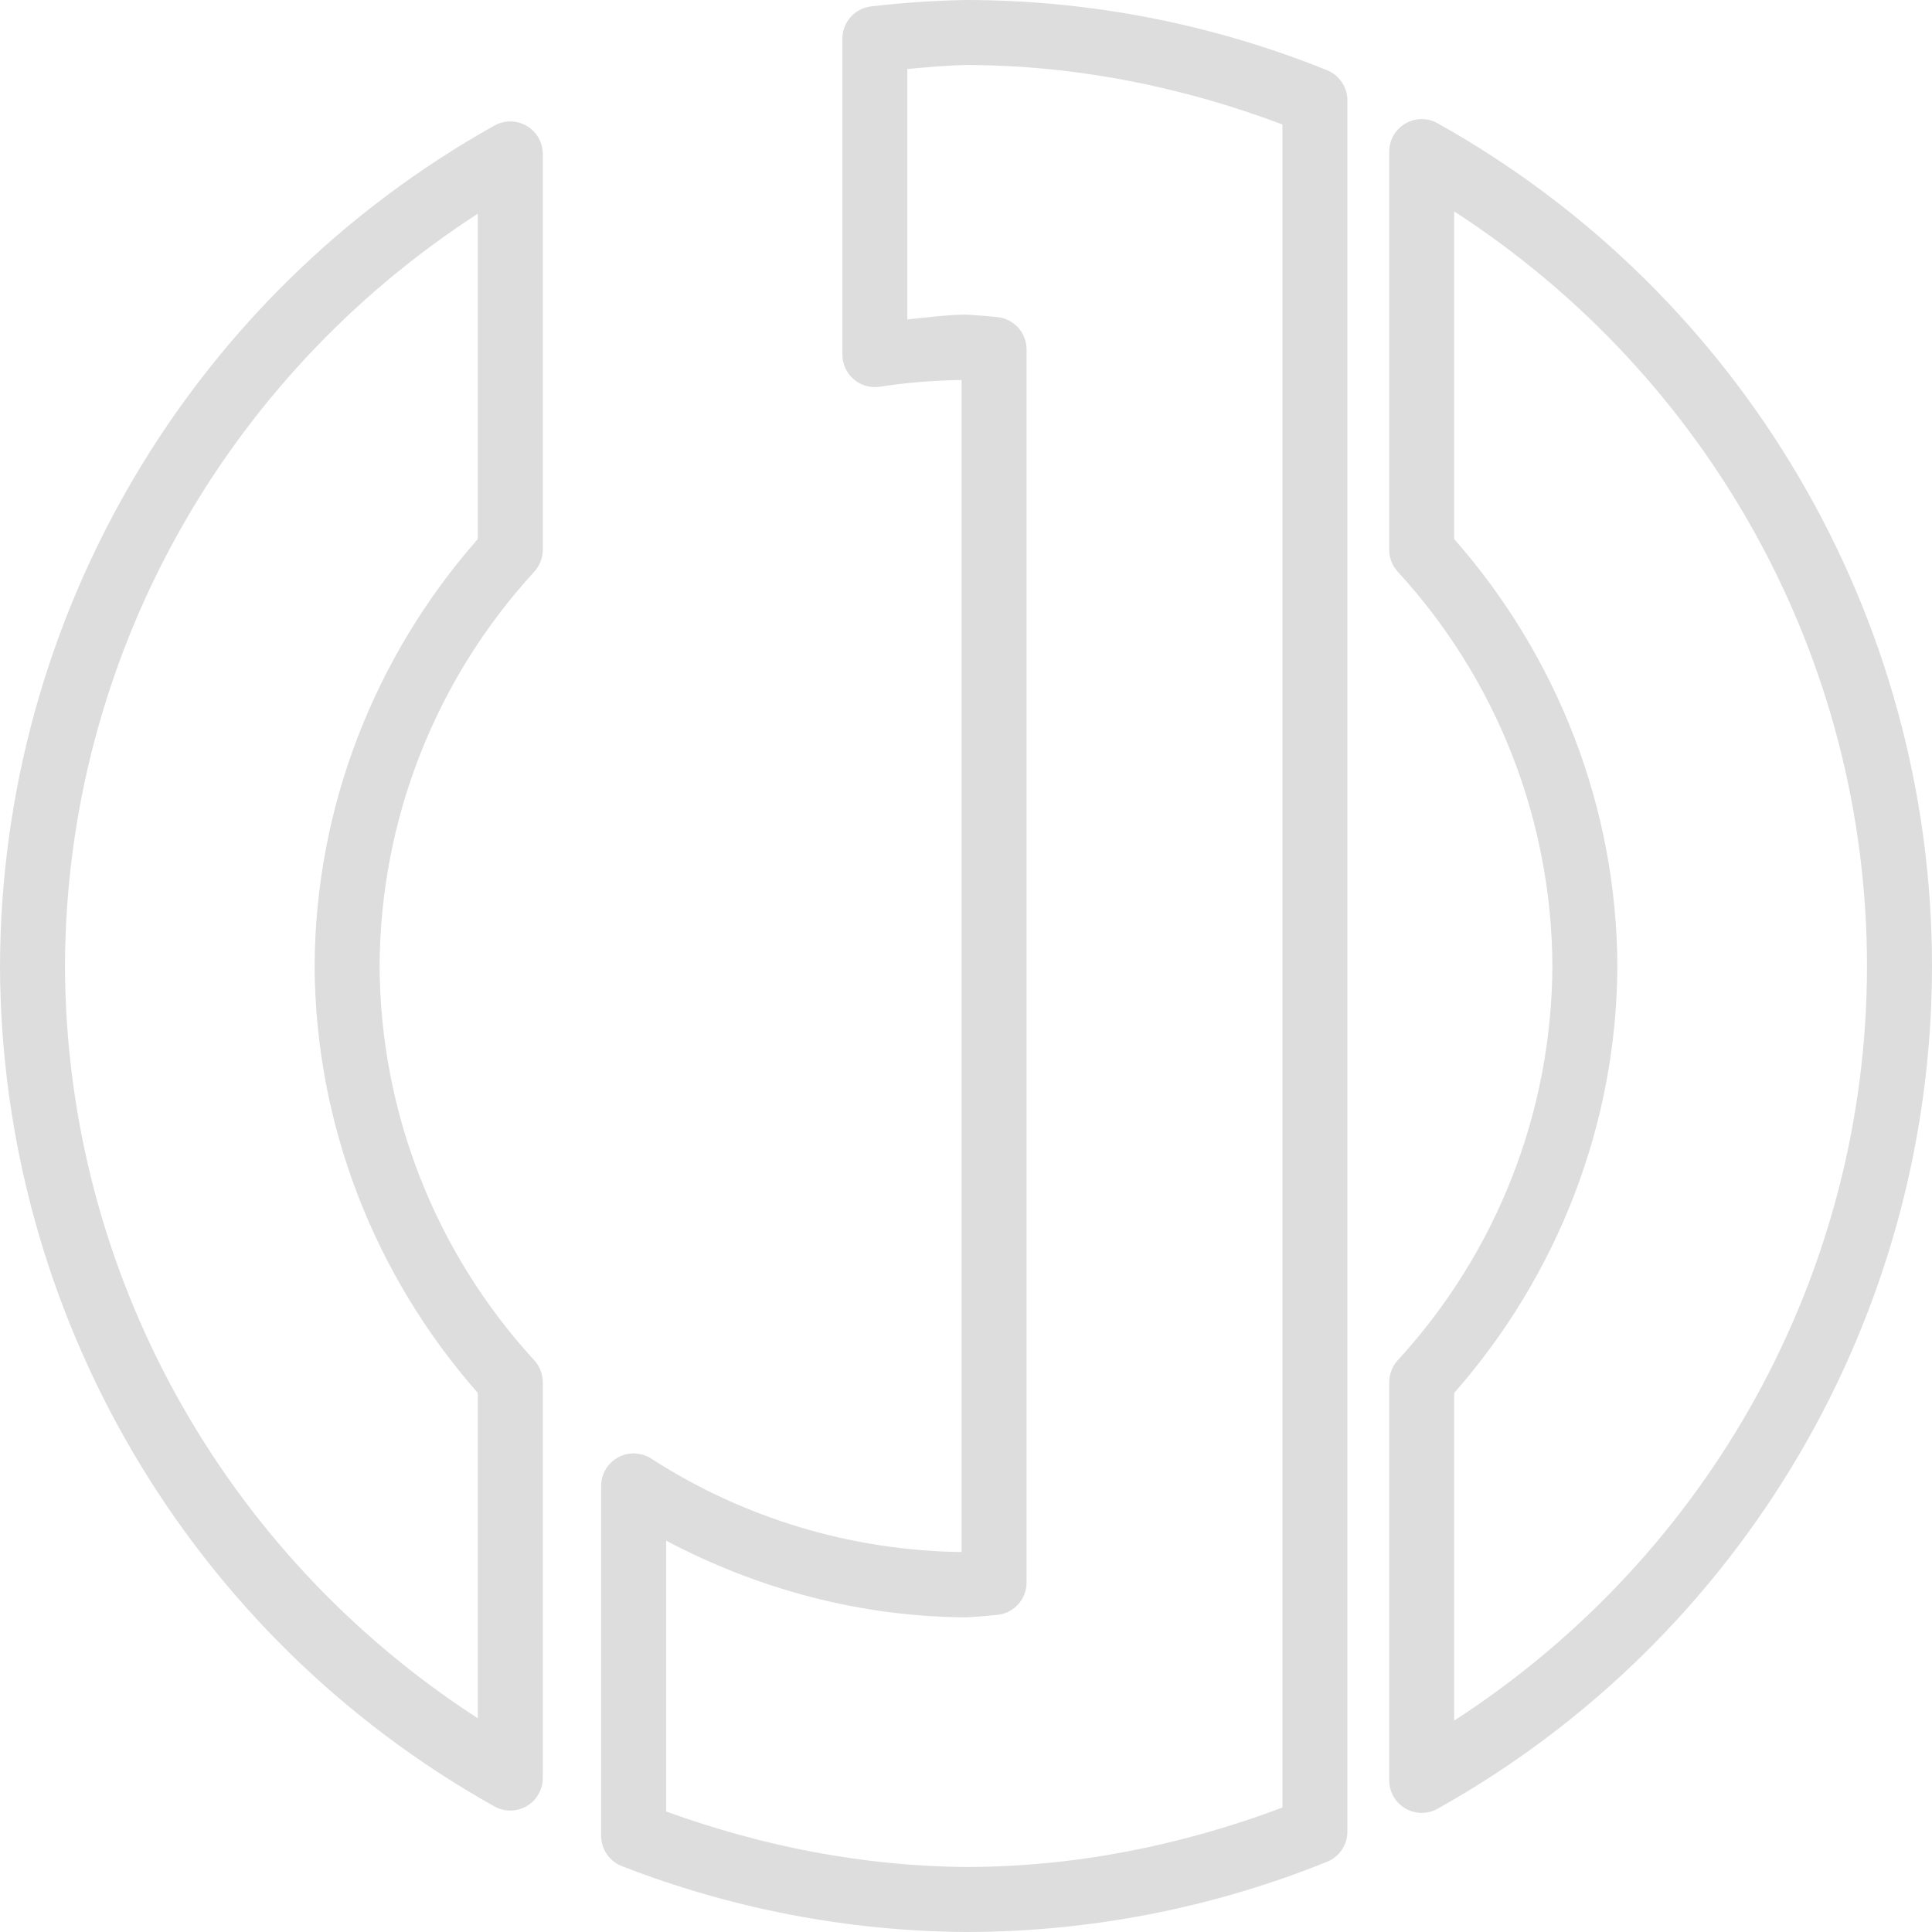
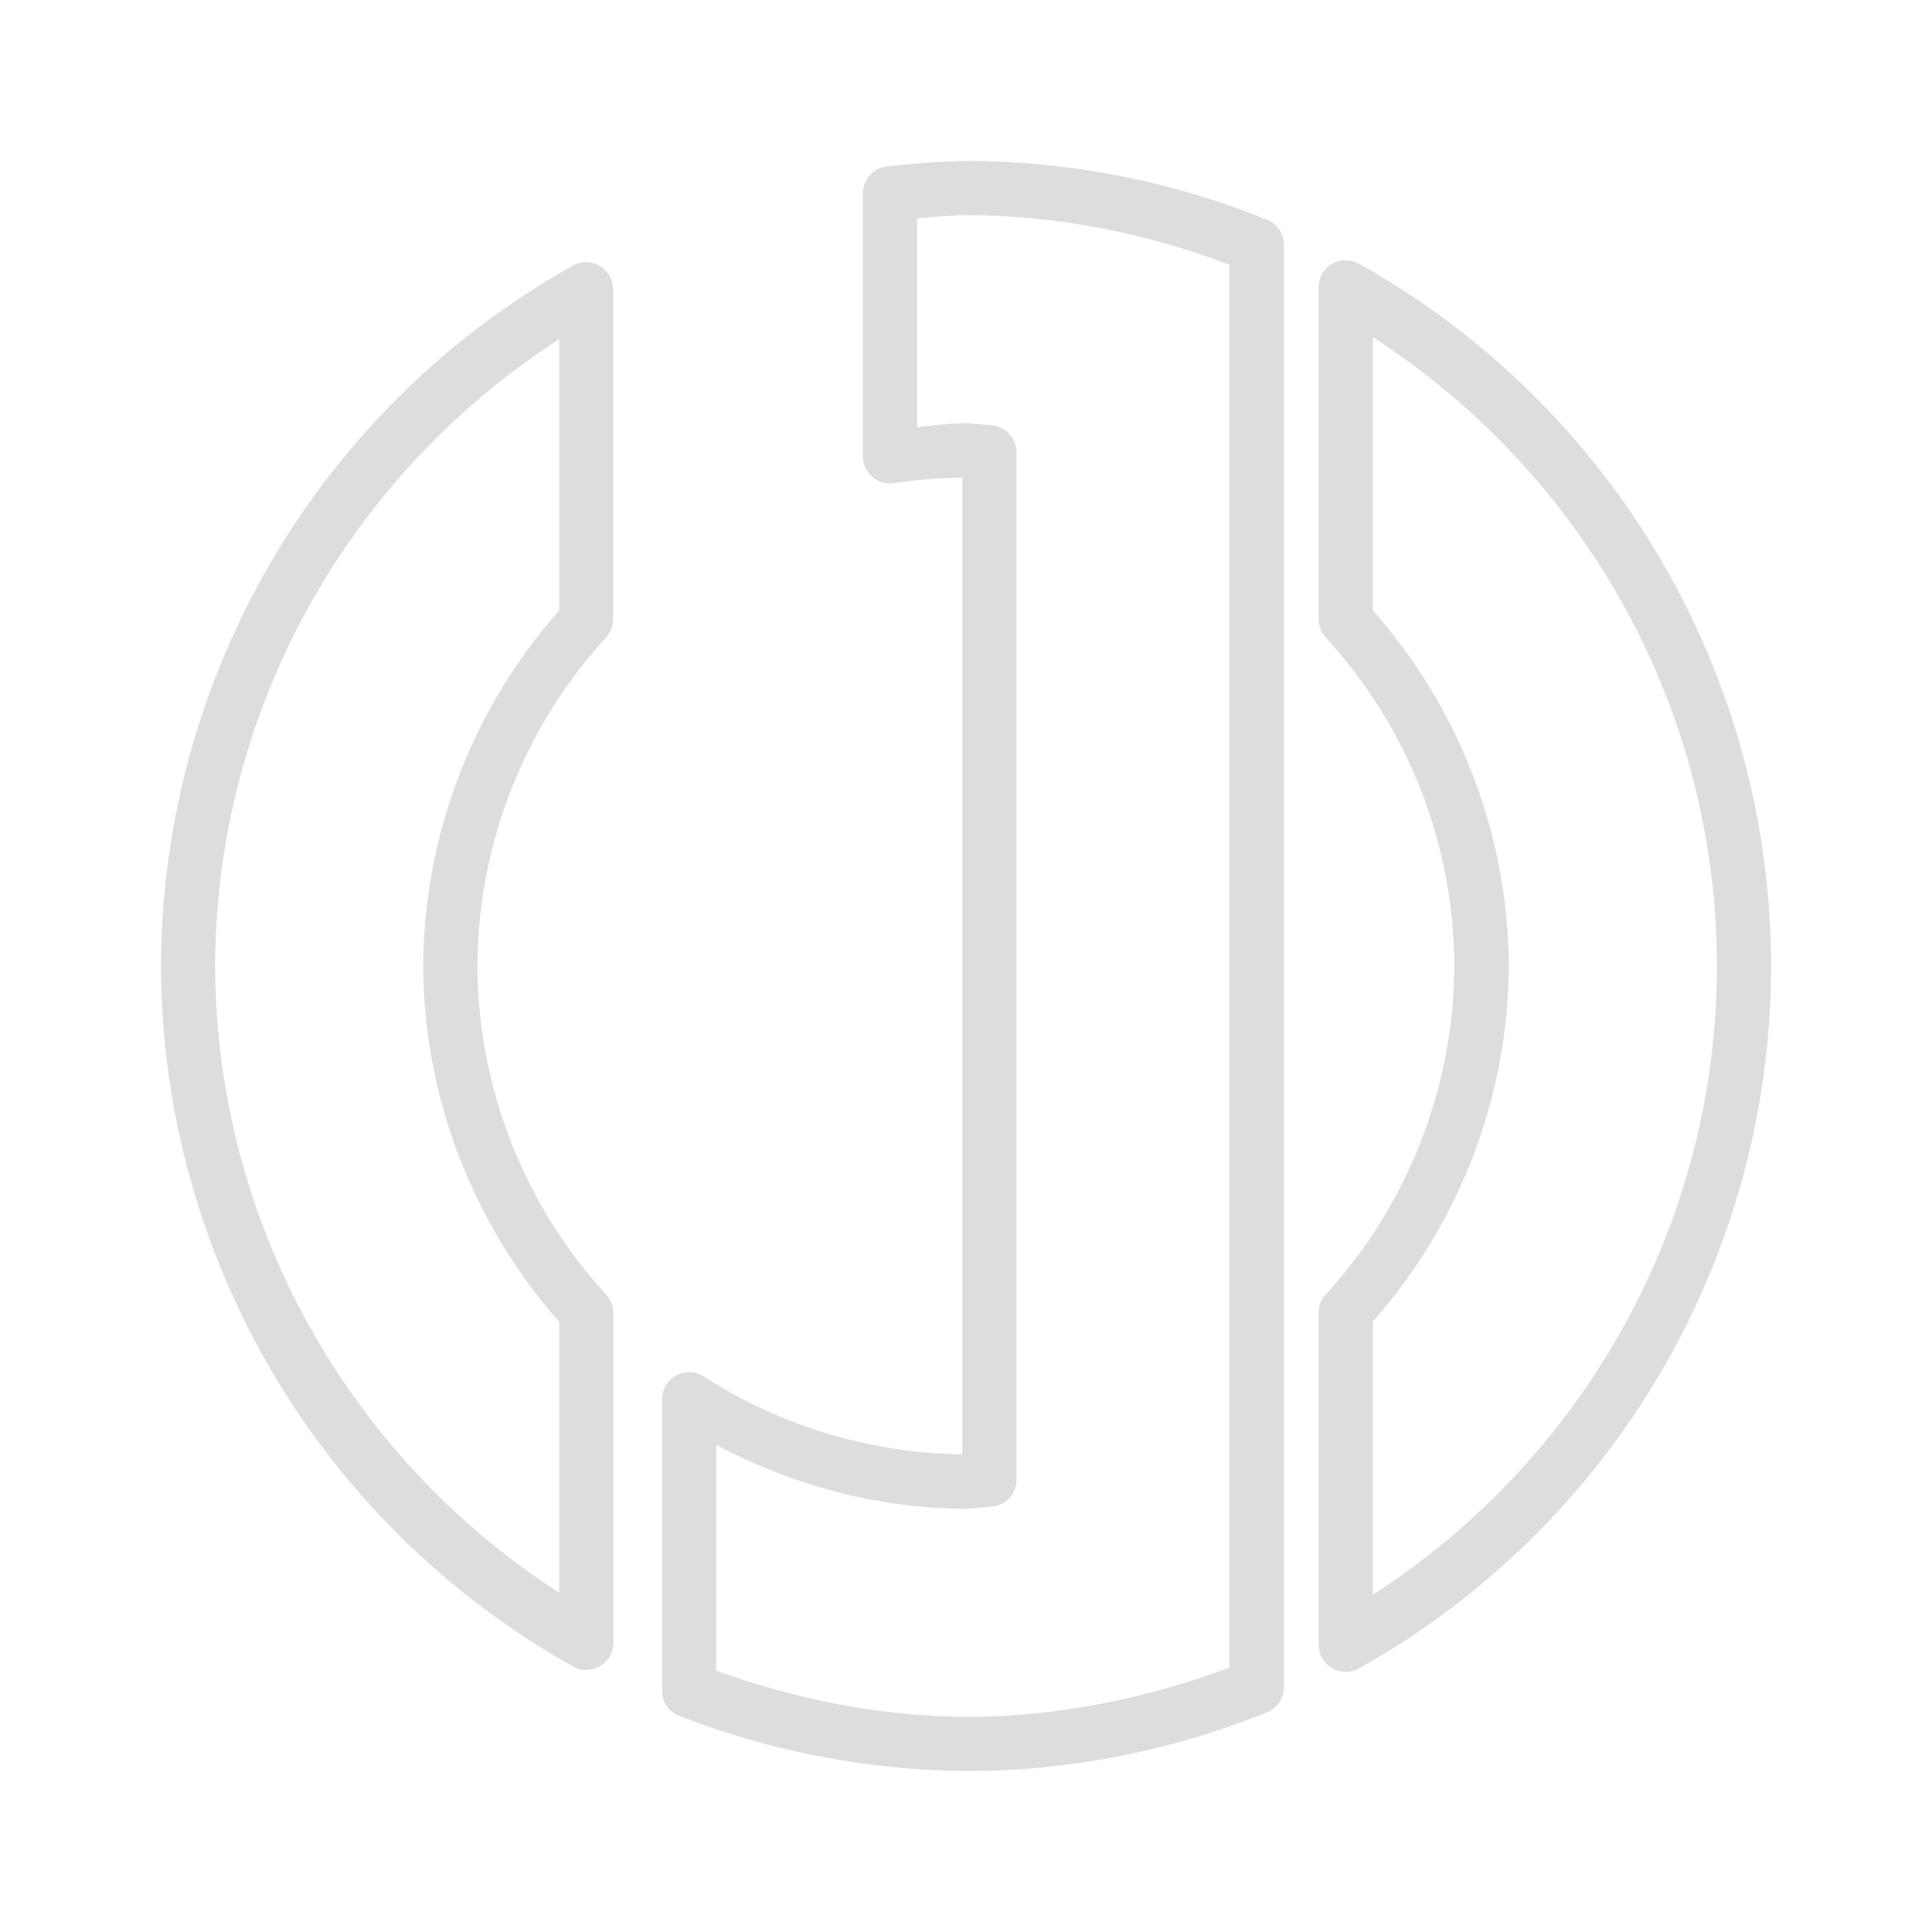
- <svg xmlns="http://www.w3.org/2000/svg" width="135.467mm" height="135.467mm" viewBox="0 0 135.467 135.467" version="1.1" id="svg5">
+ <svg xmlns="http://www.w3.org/2000/svg" width="6.35mm" height="6.35mm" viewBox="0 0 6.35 6.35" version="1.1" id="svg5">
  <defs id="defs2">
    <rect x="1328.698" y="406.218" width="675.218" height="336.93" id="rect11245" />
    <rect x="1328.698" y="406.218" width="675.218" height="336.93" id="rect24255" />
    <rect x="1328.698" y="406.218" width="675.218" height="336.93" id="rect26871" />
    <rect x="1328.698" y="406.218" width="675.218" height="336.93" id="rect26873" />
    <clipPath clipPathUnits="userSpaceOnUse" id="clipPath26133">
      <path id="path26135" style="fill:#ffe6d5;stroke-width:1;stroke-linecap:round;stroke-linejoin:round;paint-order:markers stroke fill" d="M -213.183,299.513 H 83.817 v 78.42 H -213.183 Z" />
    </clipPath>
    <clipPath clipPathUnits="userSpaceOnUse" id="clipPath9041">
      <rect style="opacity:0.312;fill:#008080;fill-opacity:1;stroke:none;stroke-width:2;stroke-linecap:round;stroke-linejoin:round;paint-order:markers stroke fill" id="rect9043" width="719.185" height="669.048" x="-1932.839" y="-1354.296" />
    </clipPath>
    <filter height="1.143" width="1.085" y="-0.072" x="-0.043" style="color-interpolation-filters:sRGB" id="filter9825">
      <feGaussianBlur stdDeviation="21.156 19.948" result="blur" id="feGaussianBlur9819" />
      <feColorMatrix values="1 0 0 0 0 0 1 0 0 0 0 0 1 0 0 0 0 0 50 0 " result="colormatrix" id="feColorMatrix9821" />
      <feComposite in="colormatrix" in2="SourceGraphic" operator="in" id="feComposite9823" />
    </filter>
    <clipPath clipPathUnits="userSpaceOnUse" id="clipPath9925">
      <rect style="opacity:0.312;fill:#008080;fill-opacity:1;stroke:none;stroke-width:2;stroke-linecap:round;stroke-linejoin:round;paint-order:markers stroke fill" id="rect9927" width="1189.309" height="669.048" x="-2167.901" y="-288.118" />
    </clipPath>
    <rect x="1328.698" y="406.218" width="675.218" height="336.93" id="rect11245-3" />
    <rect x="1328.698" y="406.218" width="675.218" height="336.93" id="rect24255-4" />
    <rect x="1328.698" y="406.218" width="675.218" height="336.93" id="rect26871-2" />
    <rect x="1328.698" y="406.218" width="675.218" height="336.93" id="rect26873-3" />
    <clipPath clipPathUnits="userSpaceOnUse" id="clipPath26133-2">
      <path id="path26135-3" style="fill:#ffe6d5;stroke-width:1;stroke-linecap:round;stroke-linejoin:round;paint-order:markers stroke fill" d="M -213.183,299.513 H 83.817 v 78.42 H -213.183 Z" />
    </clipPath>
    <clipPath clipPathUnits="userSpaceOnUse" id="clipPath9041-0">
      <rect style="opacity:0.312;fill:#008080;fill-opacity:1;stroke:none;stroke-width:2;stroke-linecap:round;stroke-linejoin:round;paint-order:markers stroke fill" id="rect9043-2" width="719.185" height="669.048" x="-1932.839" y="-1354.296" />
    </clipPath>
    <filter height="1.143" width="1.085" y="-0.072" x="-0.043" style="color-interpolation-filters:sRGB" id="filter9825-9">
      <feGaussianBlur stdDeviation="21.156 19.948" result="blur" id="feGaussianBlur9819-9" />
      <feColorMatrix values="1 0 0 0 0 0 1 0 0 0 0 0 1 0 0 0 0 0 50 0 " result="colormatrix" id="feColorMatrix9821-3" />
      <feComposite in="colormatrix" in2="SourceGraphic" operator="in" id="feComposite9823-0" />
    </filter>
    <clipPath clipPathUnits="userSpaceOnUse" id="clipPath9925-5">
      <rect style="opacity:0.312;fill:#008080;fill-opacity:1;stroke:none;stroke-width:2;stroke-linecap:round;stroke-linejoin:round;paint-order:markers stroke fill" id="rect9927-6" width="1189.309" height="669.048" x="-2167.901" y="-288.118" />
    </clipPath>
    <clipPath clipPathUnits="userSpaceOnUse" id="clipPath5212">
      <rect style="fill:#800000;fill-opacity:0.874;stroke:none;stroke-width:2.565;stroke-linecap:round;stroke-linejoin:round;paint-order:stroke fill markers" id="rect5214" width="73.077" height="72.78" x="581.644" y="92.089" />
    </clipPath>
    <rect x="1328.698" y="406.218" width="675.218" height="336.93" id="rect11245-7" />
    <rect x="1328.698" y="406.218" width="675.218" height="336.93" id="rect24255-43" />
    <rect x="1328.698" y="406.218" width="675.218" height="336.93" id="rect26871-28" />
    <rect x="1328.698" y="406.218" width="675.218" height="336.93" id="rect26873-4" />
    <clipPath clipPathUnits="userSpaceOnUse" id="clipPath26133-8">
      <path id="path26135-9" style="fill:#ffe6d5;stroke-width:1;stroke-linecap:round;stroke-linejoin:round;paint-order:markers stroke fill" d="M -213.183,299.513 H 83.817 v 78.42 H -213.183 Z" />
    </clipPath>
    <clipPath clipPathUnits="userSpaceOnUse" id="clipPath9041-1">
      <rect style="opacity:0.312;fill:#008080;fill-opacity:1;stroke:none;stroke-width:2;stroke-linecap:round;stroke-linejoin:round;paint-order:markers stroke fill" id="rect9043-4" width="719.185" height="669.048" x="-1932.839" y="-1354.296" />
    </clipPath>
    <filter height="1.143" width="1.085" y="-0.072" x="-0.043" style="color-interpolation-filters:sRGB" id="filter9825-7">
      <feGaussianBlur stdDeviation="21.156 19.948" result="blur" id="feGaussianBlur9819-3" />
      <feColorMatrix values="1 0 0 0 0 0 1 0 0 0 0 0 1 0 0 0 0 0 50 0 " result="colormatrix" id="feColorMatrix9821-8" />
      <feComposite in="colormatrix" in2="SourceGraphic" operator="in" id="feComposite9823-5" />
    </filter>
    <clipPath clipPathUnits="userSpaceOnUse" id="clipPath9925-4">
      <rect style="opacity:0.312;fill:#008080;fill-opacity:1;stroke:none;stroke-width:2;stroke-linecap:round;stroke-linejoin:round;paint-order:markers stroke fill" id="rect9927-7" width="1189.309" height="669.048" x="-2167.901" y="-288.118" />
    </clipPath>
    <rect x="1328.698" y="406.218" width="675.218" height="336.93" id="rect11245-3-2" />
    <rect x="1328.698" y="406.218" width="675.218" height="336.93" id="rect24255-4-8" />
    <rect x="1328.698" y="406.218" width="675.218" height="336.93" id="rect26871-2-8" />
    <rect x="1328.698" y="406.218" width="675.218" height="336.93" id="rect26873-3-4" />
    <clipPath clipPathUnits="userSpaceOnUse" id="clipPath26133-2-0">
      <path id="path26135-3-0" style="fill:#ffe6d5;stroke-width:1;stroke-linecap:round;stroke-linejoin:round;paint-order:markers stroke fill" d="M -213.183,299.513 H 83.817 v 78.42 H -213.183 Z" />
    </clipPath>
    <clipPath clipPathUnits="userSpaceOnUse" id="clipPath9041-0-3">
      <rect style="opacity:0.312;fill:#008080;fill-opacity:1;stroke:none;stroke-width:2;stroke-linecap:round;stroke-linejoin:round;paint-order:markers stroke fill" id="rect9043-2-9" width="719.185" height="669.048" x="-1932.839" y="-1354.296" />
    </clipPath>
    <filter height="1.143" width="1.085" y="-0.072" x="-0.043" style="color-interpolation-filters:sRGB" id="filter9825-9-7">
      <feGaussianBlur stdDeviation="21.156 19.948" result="blur" id="feGaussianBlur9819-9-9" />
      <feColorMatrix values="1 0 0 0 0 0 1 0 0 0 0 0 1 0 0 0 0 0 50 0 " result="colormatrix" id="feColorMatrix9821-3-6" />
      <feComposite in="colormatrix" in2="SourceGraphic" operator="in" id="feComposite9823-0-3" />
    </filter>
    <clipPath clipPathUnits="userSpaceOnUse" id="clipPath9925-5-5">
      <rect style="opacity:0.312;fill:#008080;fill-opacity:1;stroke:none;stroke-width:2;stroke-linecap:round;stroke-linejoin:round;paint-order:markers stroke fill" id="rect9927-6-3" width="1189.309" height="669.048" x="-2167.901" y="-288.118" />
    </clipPath>
    <clipPath clipPathUnits="userSpaceOnUse" id="clipPath5212-9">
      <rect style="fill:#800000;fill-opacity:0.874;stroke:none;stroke-width:2.565;stroke-linecap:round;stroke-linejoin:round;paint-order:stroke fill markers" id="rect5214-2" width="73.077" height="72.78" x="581.644" y="92.089" />
    </clipPath>
  </defs>
  <g id="layer2" />
  <g id="layer1">
-     <path id="path4626" style="color:#000000;fill:#dddddd;fill-opacity:1;stroke-width:1.355;stroke-linecap:round;stroke-linejoin:round;-inkscape-stroke:none;paint-order:markers stroke fill" d="M 67.691,0 C 65.48,0.042 63.273,0.192 61.077,0.45 A 2.278,2.278 0 0 0 59.065,2.712 v 22.151 a 2.278,2.278 0 0 0 2.63,2.252 c 1.896,-0.298 3.812,-0.441 5.731,-0.471 v 82.182 c -7.724,-0.102 -15.268,-2.358 -21.762,-6.551 a 2.278,2.278 0 0 0 -3.514,1.913 v 24.535 a 2.278,2.278 0 0 0 1.45,2.122 c 7.69,2.997 15.864,4.564 24.116,4.622 a 2.278,2.278 0 0 0 0.016,0 c 8.676,-0.005 17.272,-1.677 25.318,-4.924 a 2.278,2.278 0 0 0 1.426,-2.111 V 123.357 103.375 32.091 9.419 7.035 A 2.278,2.278 0 0 0 93.051,4.924 C 85.005,1.677 76.41,0.005 67.733,0 a 2.278,2.278 0 0 0 -0.071,0.029 z m 0.061,4.559 c 7.589,0.006 15.075,1.497 22.17,4.167 v 0.693 22.672 71.284 19.981 3.384 c -7.098,2.672 -14.588,4.165 -22.18,4.169 -7.19,-0.052 -14.281,-1.445 -21.034,-3.892 v -18.987 c 6.477,3.416 13.652,5.334 21.013,5.374 a 2.278,2.278 0 0 0 0.148,-0.005 c 0.692,-0.041 1.382,-0.097 2.071,-0.169 a 2.278,2.278 0 0 0 2.04,-2.265 V 24.5 a 2.278,2.278 0 0 0 -2.04,-2.265 c -0.69,-0.072 -1.379,-0.129 -2.071,-0.169 a 2.278,2.278 0 0 0 -0.154,-0.005 C 66.343,22.072 64.984,22.263 63.619,22.397 V 4.837 C 64.996,4.719 66.37,4.585 67.752,4.559 Z M 99.494,8.36 a 2.278,2.278 0 0 0 -2.085,2.268 v 27.924 a 2.278,2.278 0 0 0 0.601,1.54 c 6.93,7.542 10.795,17.399 10.84,27.641 -0.045,10.242 -3.91,20.099 -10.84,27.641 a 2.278,2.278 0 0 0 -0.601,1.539 V 124.838 a 2.278,2.278 0 0 0 3.39,1.987 C 122.195,114.857 135.459,92.249 135.467,67.733 135.459,43.217 122.195,20.61 100.798,8.641 A 2.278,2.278 0 0 0 99.494,8.36 Z M 35.972,8.524 A 2.278,2.278 0 0 0 34.668,8.805 C 13.325,20.744 0.069,43.272 1.583436e-6,67.728 a 2.278,2.278 0 0 0 0,0.01 C 0.069,92.194 13.325,114.723 34.668,126.662 a 2.278,2.278 0 0 0 3.39,-1.987 V 96.914 A 2.278,2.278 0 0 0 37.457,95.375 C 30.527,87.832 26.662,77.976 26.617,67.733 26.662,57.491 30.527,47.634 37.457,40.092 a 2.278,2.278 0 0 0 0.601,-1.54 V 10.793 A 2.278,2.278 0 0 0 35.972,8.524 Z m 65.992,6.301 c 17.91,11.585 28.938,31.395 28.945,52.909 -0.007,21.514 -11.036,41.324 -28.945,52.909 V 97.668 c 7.28,-8.279 11.395,-18.877 11.441,-29.924 a 2.278,2.278 0 0 0 0,-6.99e-4 2.278,2.278 0 0 0 0,-7.03e-4 2.278,2.278 0 0 0 0,-6.99e-4 2.278,2.278 0 0 0 0,-6.99e-4 2.278,2.278 0 0 0 0,-7.02e-4 2.278,2.278 0 0 0 0,-6.99e-4 2.278,2.278 0 0 0 0,-6.99e-4 2.278,2.278 0 0 0 0,-7.03e-4 2.278,2.278 0 0 0 0,-6.99e-4 2.278,2.278 0 0 0 0,-6.98e-4 2.278,2.278 0 0 0 0,-6.99e-4 2.278,2.278 0 0 0 0,-7.03e-4 2.278,2.278 0 0 0 0,-6.99e-4 2.278,2.278 0 0 0 0,-6.99e-4 2.278,2.278 0 0 0 0,-7.01e-4 2.278,2.278 0 0 0 0,-6.99e-4 2.278,2.278 0 0 0 0,-7e-4 2.278,2.278 0 0 0 0,-7.03e-4 2.278,2.278 0 0 0 0,-6.99e-4 2.278,2.278 0 0 0 0,-6.99e-4 2.278,2.278 0 0 0 0,-7.01e-4 2.278,2.278 0 0 0 0,-6.99e-4 2.278,2.278 0 0 0 0,-6.99e-4 2.278,2.278 0 0 0 0,-7.03e-4 2.278,2.278 0 0 0 0,-6.99e-4 2.278,2.278 0 0 0 0,-6.99e-4 2.278,2.278 0 0 0 0,-7.02e-4 2.278,2.278 0 0 0 0,-6.99e-4 2.278,2.278 0 0 0 0,-6.99e-4 2.278,2.278 0 0 0 0,-6.99e-4 c -0.046,-11.047 -4.161,-21.646 -11.441,-29.925 z m -68.463,0.161 V 37.798 C 26.221,46.077 22.107,56.676 22.061,67.723 a 2.278,2.278 0 0 0 0,0.021 c 0.046,11.047 4.16,21.645 11.44,29.924 V 120.481 C 15.641,108.929 4.62,89.192 4.556,67.738 v -0.005 c -5.3e-6,-0.002 4e-6,-0.004 0,-0.006 C 4.62,46.274 15.641,26.538 33.501,14.986 Z" />
    <g id="layer2-9" />
+     <rect style="fill:none;fill-opacity:0.147;stroke:none;stroke-width:30.029;stroke-linecap:round;stroke-linejoin:round;paint-order:stroke fill markers" id="rect1" width="6.35" height="6.35" x="-4.3862701e-06" y="0" />
+     <path id="path4626" style="color:#000000;fill:#dddddd;fill-opacity:1;stroke-width:0.053;stroke-linecap:round;stroke-linejoin:round;-inkscape-stroke:none;paint-order:markers stroke fill" d="m 3.173,0.529 c -0.086,0.002 -0.173,0.008 -0.258,0.018 a 0.089,0.089 0 0 0 -0.079,0.088 V 1.5 a 0.089,0.089 0 0 0 0.103,0.088 c 0.074,-0.012 0.149,-0.017 0.224,-0.018 v 3.21 c -0.302,-0.004 -0.596,-0.092 -0.85,-0.256 A 0.089,0.089 0 0 0 2.176,4.599 V 5.557 a 0.089,0.089 0 0 0 0.057,0.083 c 0.3,0.117 0.62,0.178 0.942,0.181 a 0.089,0.089 0 0 0 6.289e-4,0 C 3.514,5.821 3.85,5.755 4.164,5.628 a 0.089,0.089 0 0 0 0.056,-0.082 V 5.348 4.567 1.783 0.897 0.804 A 0.089,0.089 0 0 0 4.164,0.722 C 3.85,0.595 3.514,0.529 3.175,0.529 a 0.089,0.089 0 0 0 -0.003,0.001 z m 0.002,0.178 c 0.296,2.4453e-4 0.589,0.058 0.866,0.163 v 0.027 0.886 2.785 0.781 0.132 C 3.764,5.584 3.472,5.643 3.175,5.643 2.894,5.641 2.617,5.586 2.354,5.491 V 4.749 C 2.607,4.883 2.887,4.958 3.174,4.959 a 0.089,0.089 0 0 0 0.006,-1.953e-4 c 0.027,-0.002 0.054,-0.004 0.081,-0.007 a 0.089,0.089 0 0 0 0.08,-0.088 V 1.486 a 0.089,0.089 0 0 0 -0.08,-0.088 c -0.027,-0.003 -0.054,-0.005 -0.081,-0.007 a 0.089,0.089 0 0 0 -0.006,-1.914e-4 c -0.054,4.234e-4 -0.107,0.008 -0.16,0.013 v -0.686 c 0.054,-0.005 0.107,-0.01 0.161,-0.011 z m 1.24,0.148 a 0.089,0.089 0 0 0 -0.081,0.089 V 2.035 a 0.089,0.089 0 0 0 0.023,0.06 c 0.271,0.295 0.422,0.68 0.423,1.08 -0.002,0.4 -0.153,0.785 -0.423,1.08 a 0.089,0.089 0 0 0 -0.023,0.06 v 1.091 a 0.089,0.089 0 0 0 0.132,0.078 C 5.302,5.016 5.821,4.133 5.821,3.175 5.821,2.217 5.302,1.334 4.467,0.867 A 0.089,0.089 0 0 0 4.416,0.856 Z M 1.934,0.862 A 0.089,0.089 0 0 0 1.883,0.873 C 1.05,1.339 0.532,2.219 0.529,3.175 a 0.089,0.089 0 0 0 0,4.074e-4 C 0.532,4.13 1.05,5.011 1.883,5.477 A 0.089,0.089 0 0 0 2.016,5.399 V 4.315 A 0.089,0.089 0 0 0 1.992,4.255 C 1.722,3.96 1.571,3.575 1.569,3.175 1.571,2.775 1.722,2.39 1.992,2.095 a 0.089,0.089 0 0 0 0.023,-0.06 V 0.951 A 0.089,0.089 0 0 0 1.934,0.862 Z M 4.512,1.108 C 5.212,1.561 5.643,2.335 5.643,3.175 5.643,4.015 5.212,4.789 4.512,5.242 V 4.344 C 4.797,4.021 4.957,3.607 4.959,3.175 a 0.089,0.089 0 0 0 0,-2.73e-5 0.089,0.089 0 0 0 0,-2.75e-5 0.089,0.089 0 0 0 0,-2.73e-5 0.089,0.089 0 0 0 0,-2.73e-5 0.089,0.089 0 0 0 0,-2.74e-5 0.089,0.089 0 0 0 0,-2.73e-5 0.089,0.089 0 0 0 0,-2.73e-5 0.089,0.089 0 0 0 0,-2.75e-5 0.089,0.089 0 0 0 0,-2.73e-5 0.089,0.089 0 0 0 0,-2.72e-5 0.089,0.089 0 0 0 0,-2.73e-5 0.089,0.089 0 0 0 0,-2.75e-5 0.089,0.089 0 0 0 0,-2.73e-5 0.089,0.089 0 0 0 0,-2.73e-5 0.089,0.089 0 0 0 0,-2.74e-5 0.089,0.089 0 0 0 0,-2.73e-5 0.089,0.089 0 0 0 0,-2.73e-5 0.089,0.089 0 0 0 0,-2.75e-5 0.089,0.089 0 0 0 0,-2.73e-5 0.089,0.089 0 0 0 0,-2.73e-5 0.089,0.089 0 0 0 0,-2.74e-5 0.089,0.089 0 0 0 0,-2.73e-5 0.089,0.089 0 0 0 0,-2.73e-5 0.089,0.089 0 0 0 0,-2.75e-5 0.089,0.089 0 0 0 0,-2.73e-5 0.089,0.089 0 0 0 0,-2.73e-5 0.089,0.089 0 0 0 0,-2.74e-5 0.089,0.089 0 0 0 0,-2.73e-5 0.089,0.089 0 0 0 0,-2.73e-5 0.089,0.089 0 0 0 0,-2.73e-5 C 4.957,2.743 4.797,2.329 4.512,2.006 Z m -2.674,0.006 V 2.006 C 1.553,2.329 1.393,2.743 1.391,3.175 a 0.089,0.089 0 0 0 0,8.203e-4 c 0.002,0.432 0.163,0.846 0.447,1.169 V 5.235 C 1.14,4.784 0.71,4.013 0.707,3.175 v -1.914e-4 c -2e-7,-7.03e-5 1.6e-7,-1.484e-4 0,-2.187e-4 0.003,-0.838 0.433,-1.609 1.131,-2.06 z" />
  </g>
</svg>
